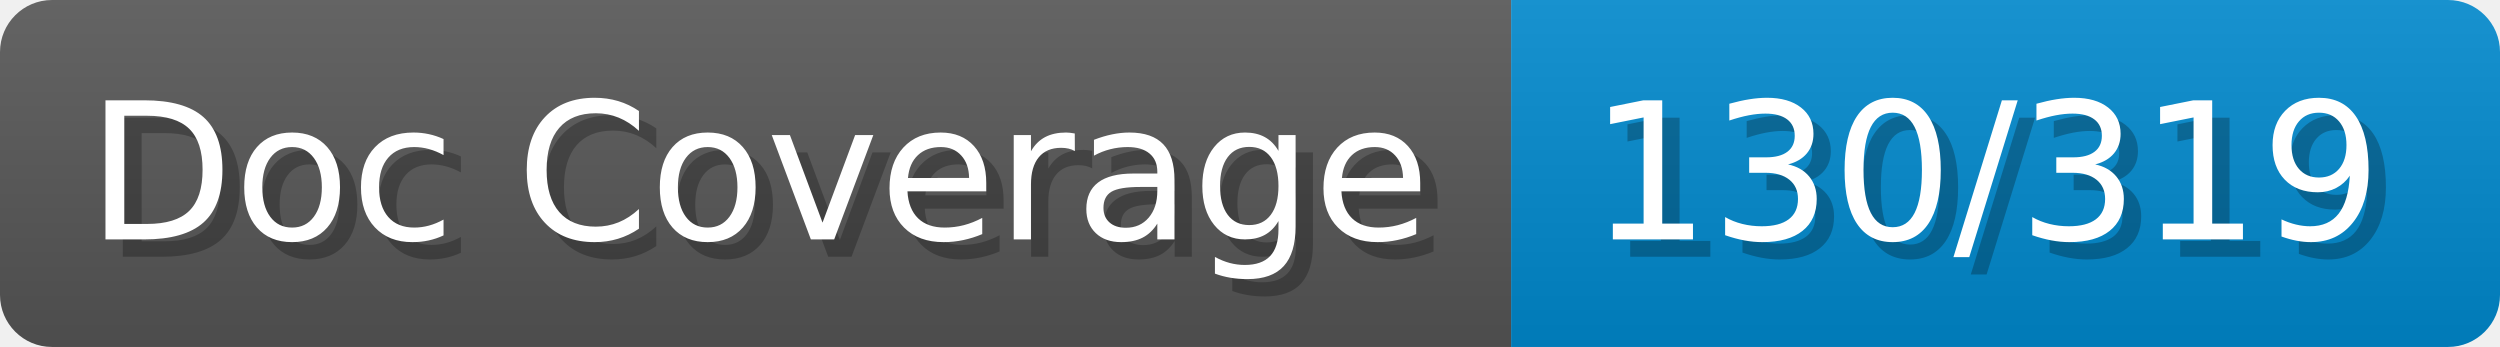
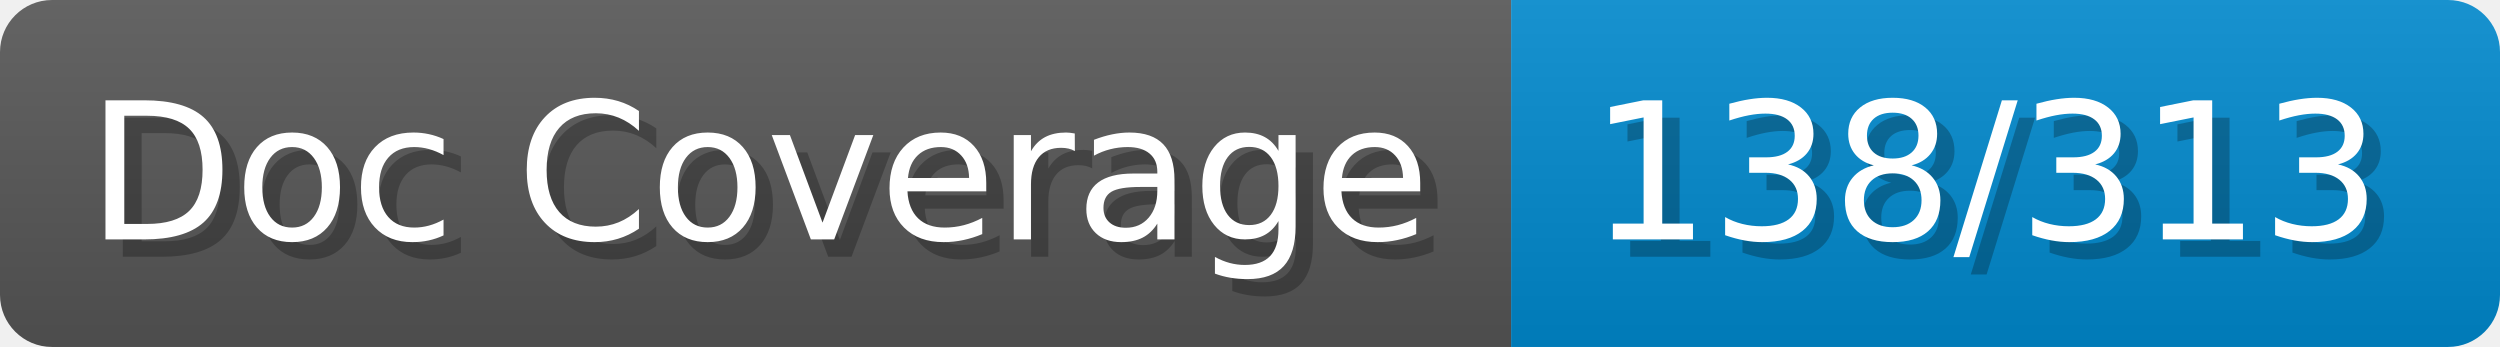
- <svg xmlns="http://www.w3.org/2000/svg" width="144.1" height="20" viewBox="0 0 1441 200" role="img" aria-label="Doc Coverage: 130/319">
+ <svg xmlns="http://www.w3.org/2000/svg" width="144.1" height="20" viewBox="0 0 1441 200" role="img" aria-label="Doc Coverage: 138/313">
  <linearGradient id="a" x2="0" y2="100%">
    <stop offset="0" stop-opacity=".1" stop-color="#EEE" />
    <stop offset="1" stop-opacity=".1" />
  </linearGradient>
  <mask id="m">
    <rect width="1441" height="200" rx="30" fill="#FFF" />
  </mask>
  <g mask="url(#m)">
    <rect width="871" height="200" fill="#555" />
    <rect width="570" height="200" fill="#08C" x="871" />
    <rect width="1441" height="200" fill="url(#a)" />
  </g>
  <g aria-hidden="true" fill="#fff" text-anchor="start" font-family="Verdana,DejaVu Sans,sans-serif" font-size="110">
    <text x="60" y="148" textLength="771" fill="#000" opacity="0.25">Doc Coverage</text>
    <text x="50" y="138" textLength="771">Doc Coverage</text>
-     <text x="926" y="148" textLength="470" fill="#000" opacity="0.25">130/319</text>
-     <text x="916" y="138" textLength="470">130/319</text>
+     <text x="926" y="148" textLength="470" fill="#000" opacity="0.25">138/313</text>
+     <text x="916" y="138" textLength="470">138/313</text>
  </g>
</svg>
